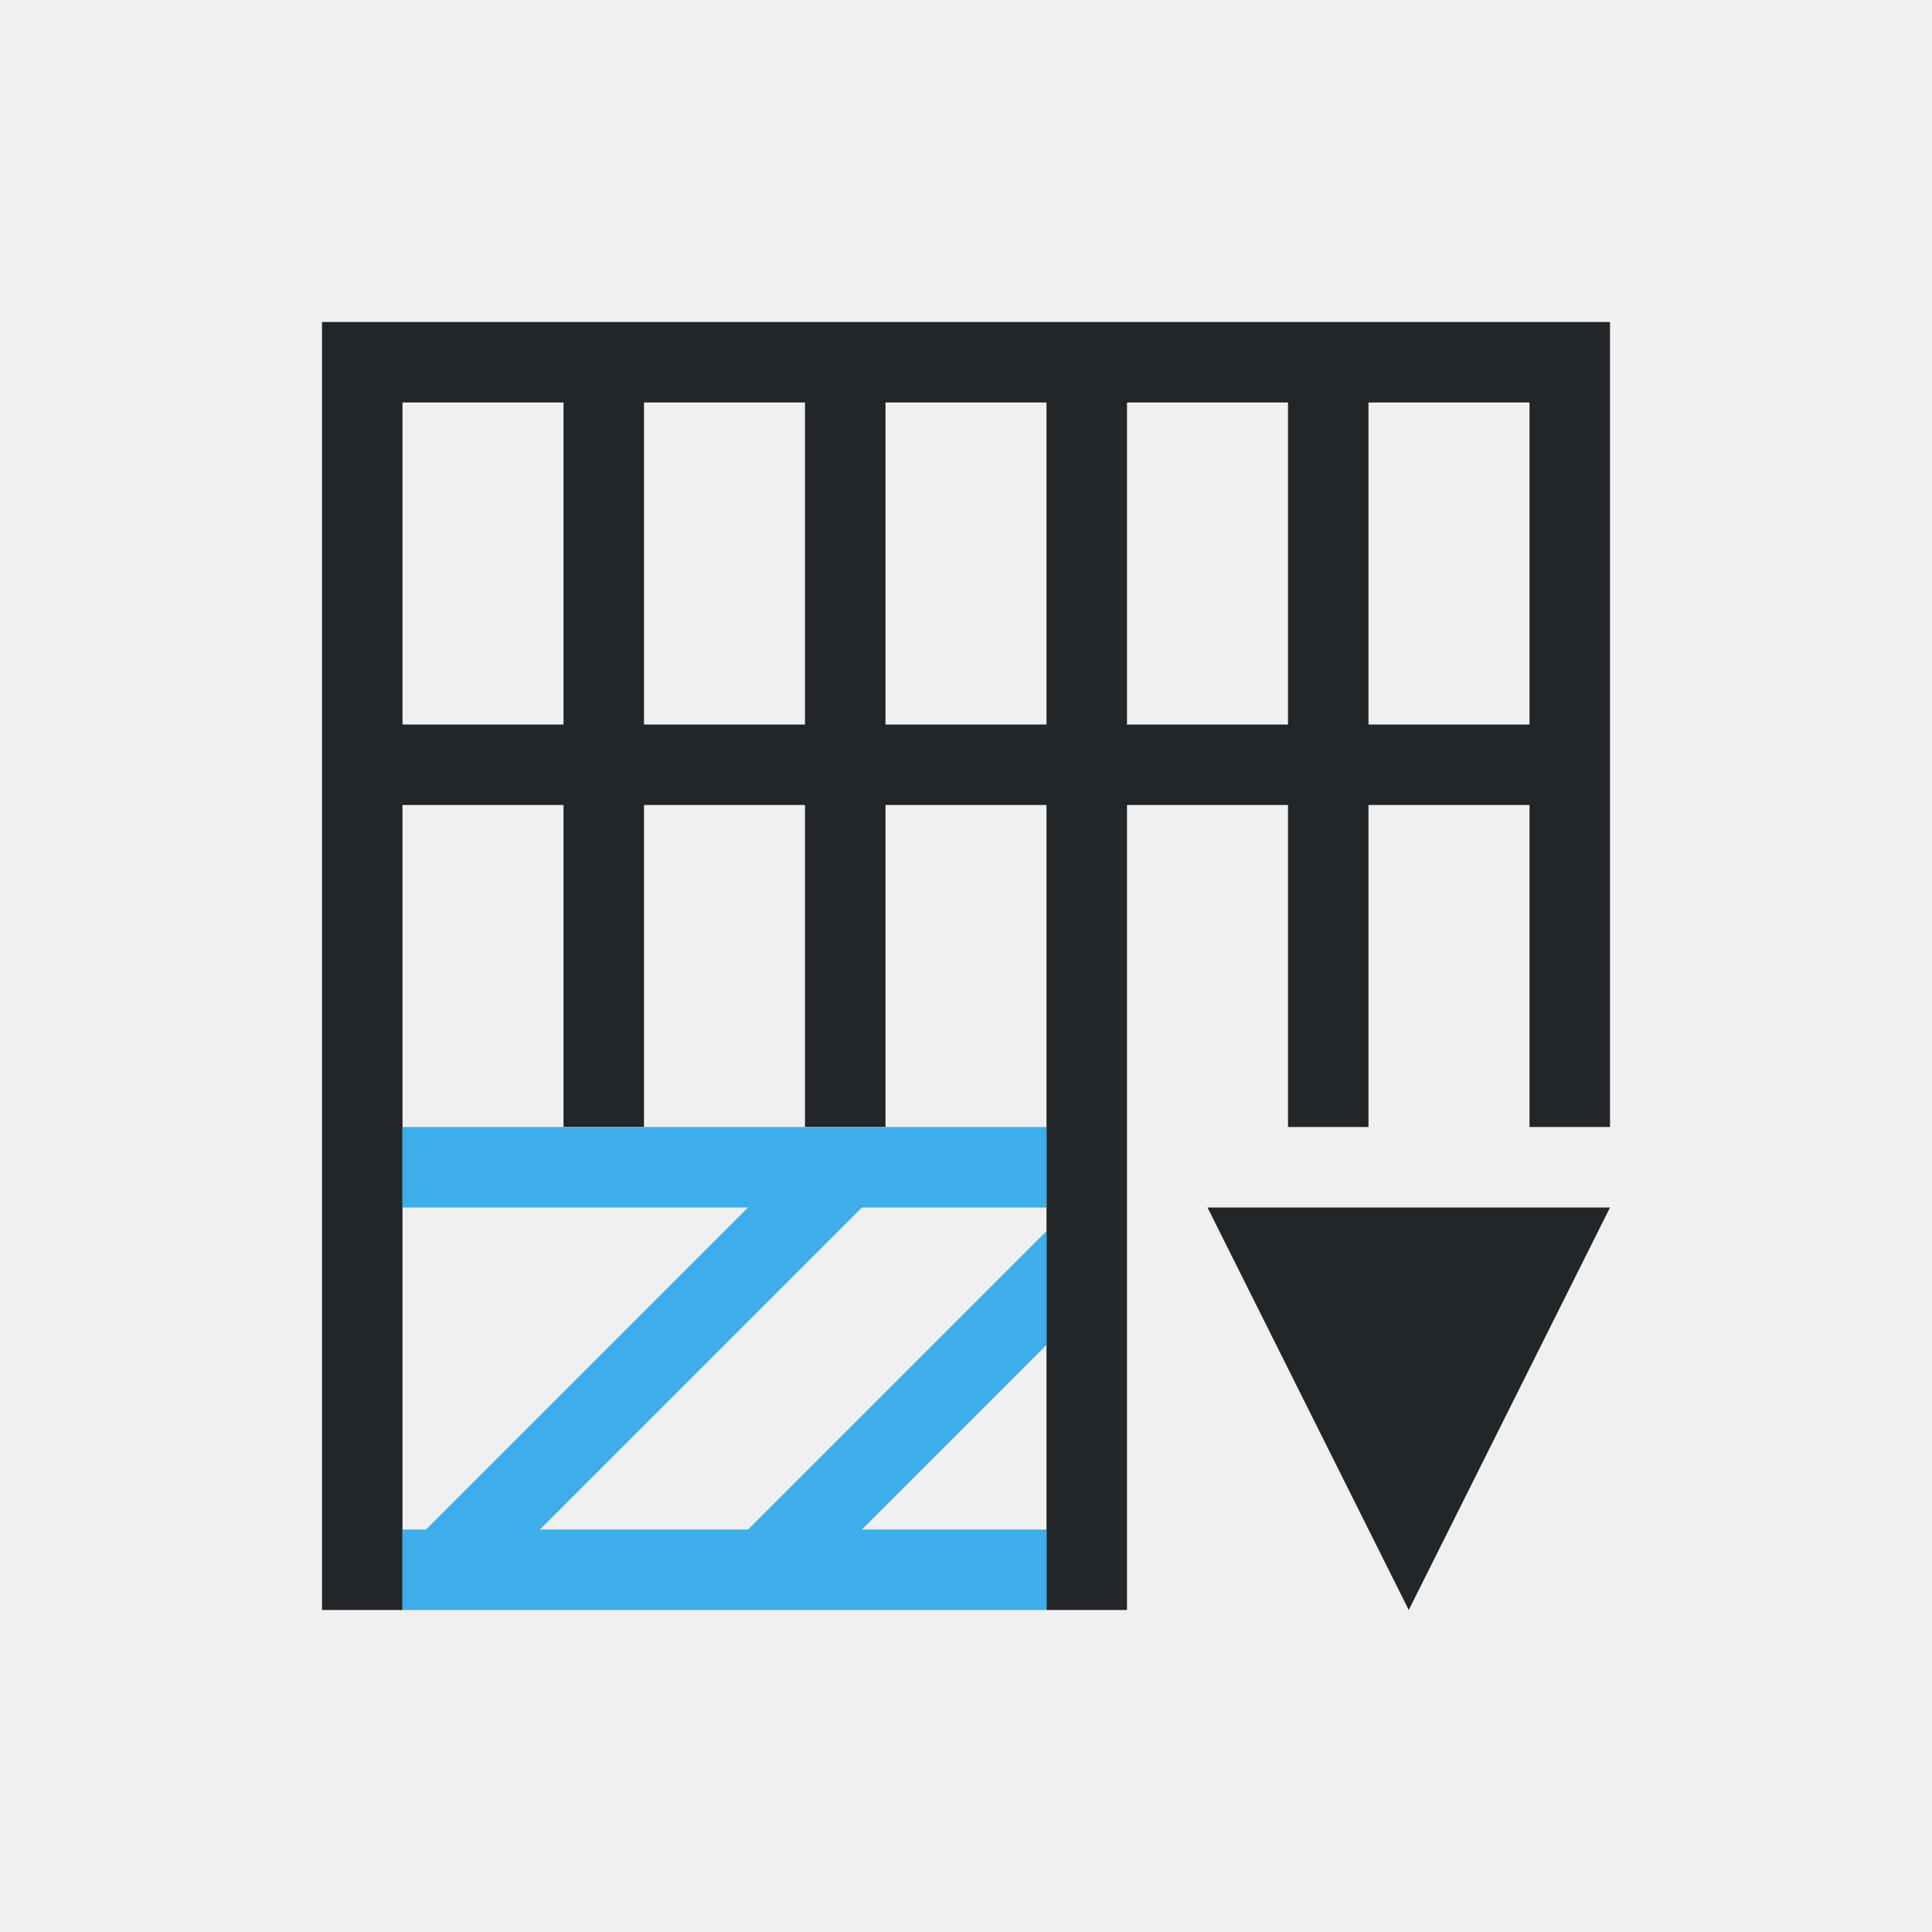
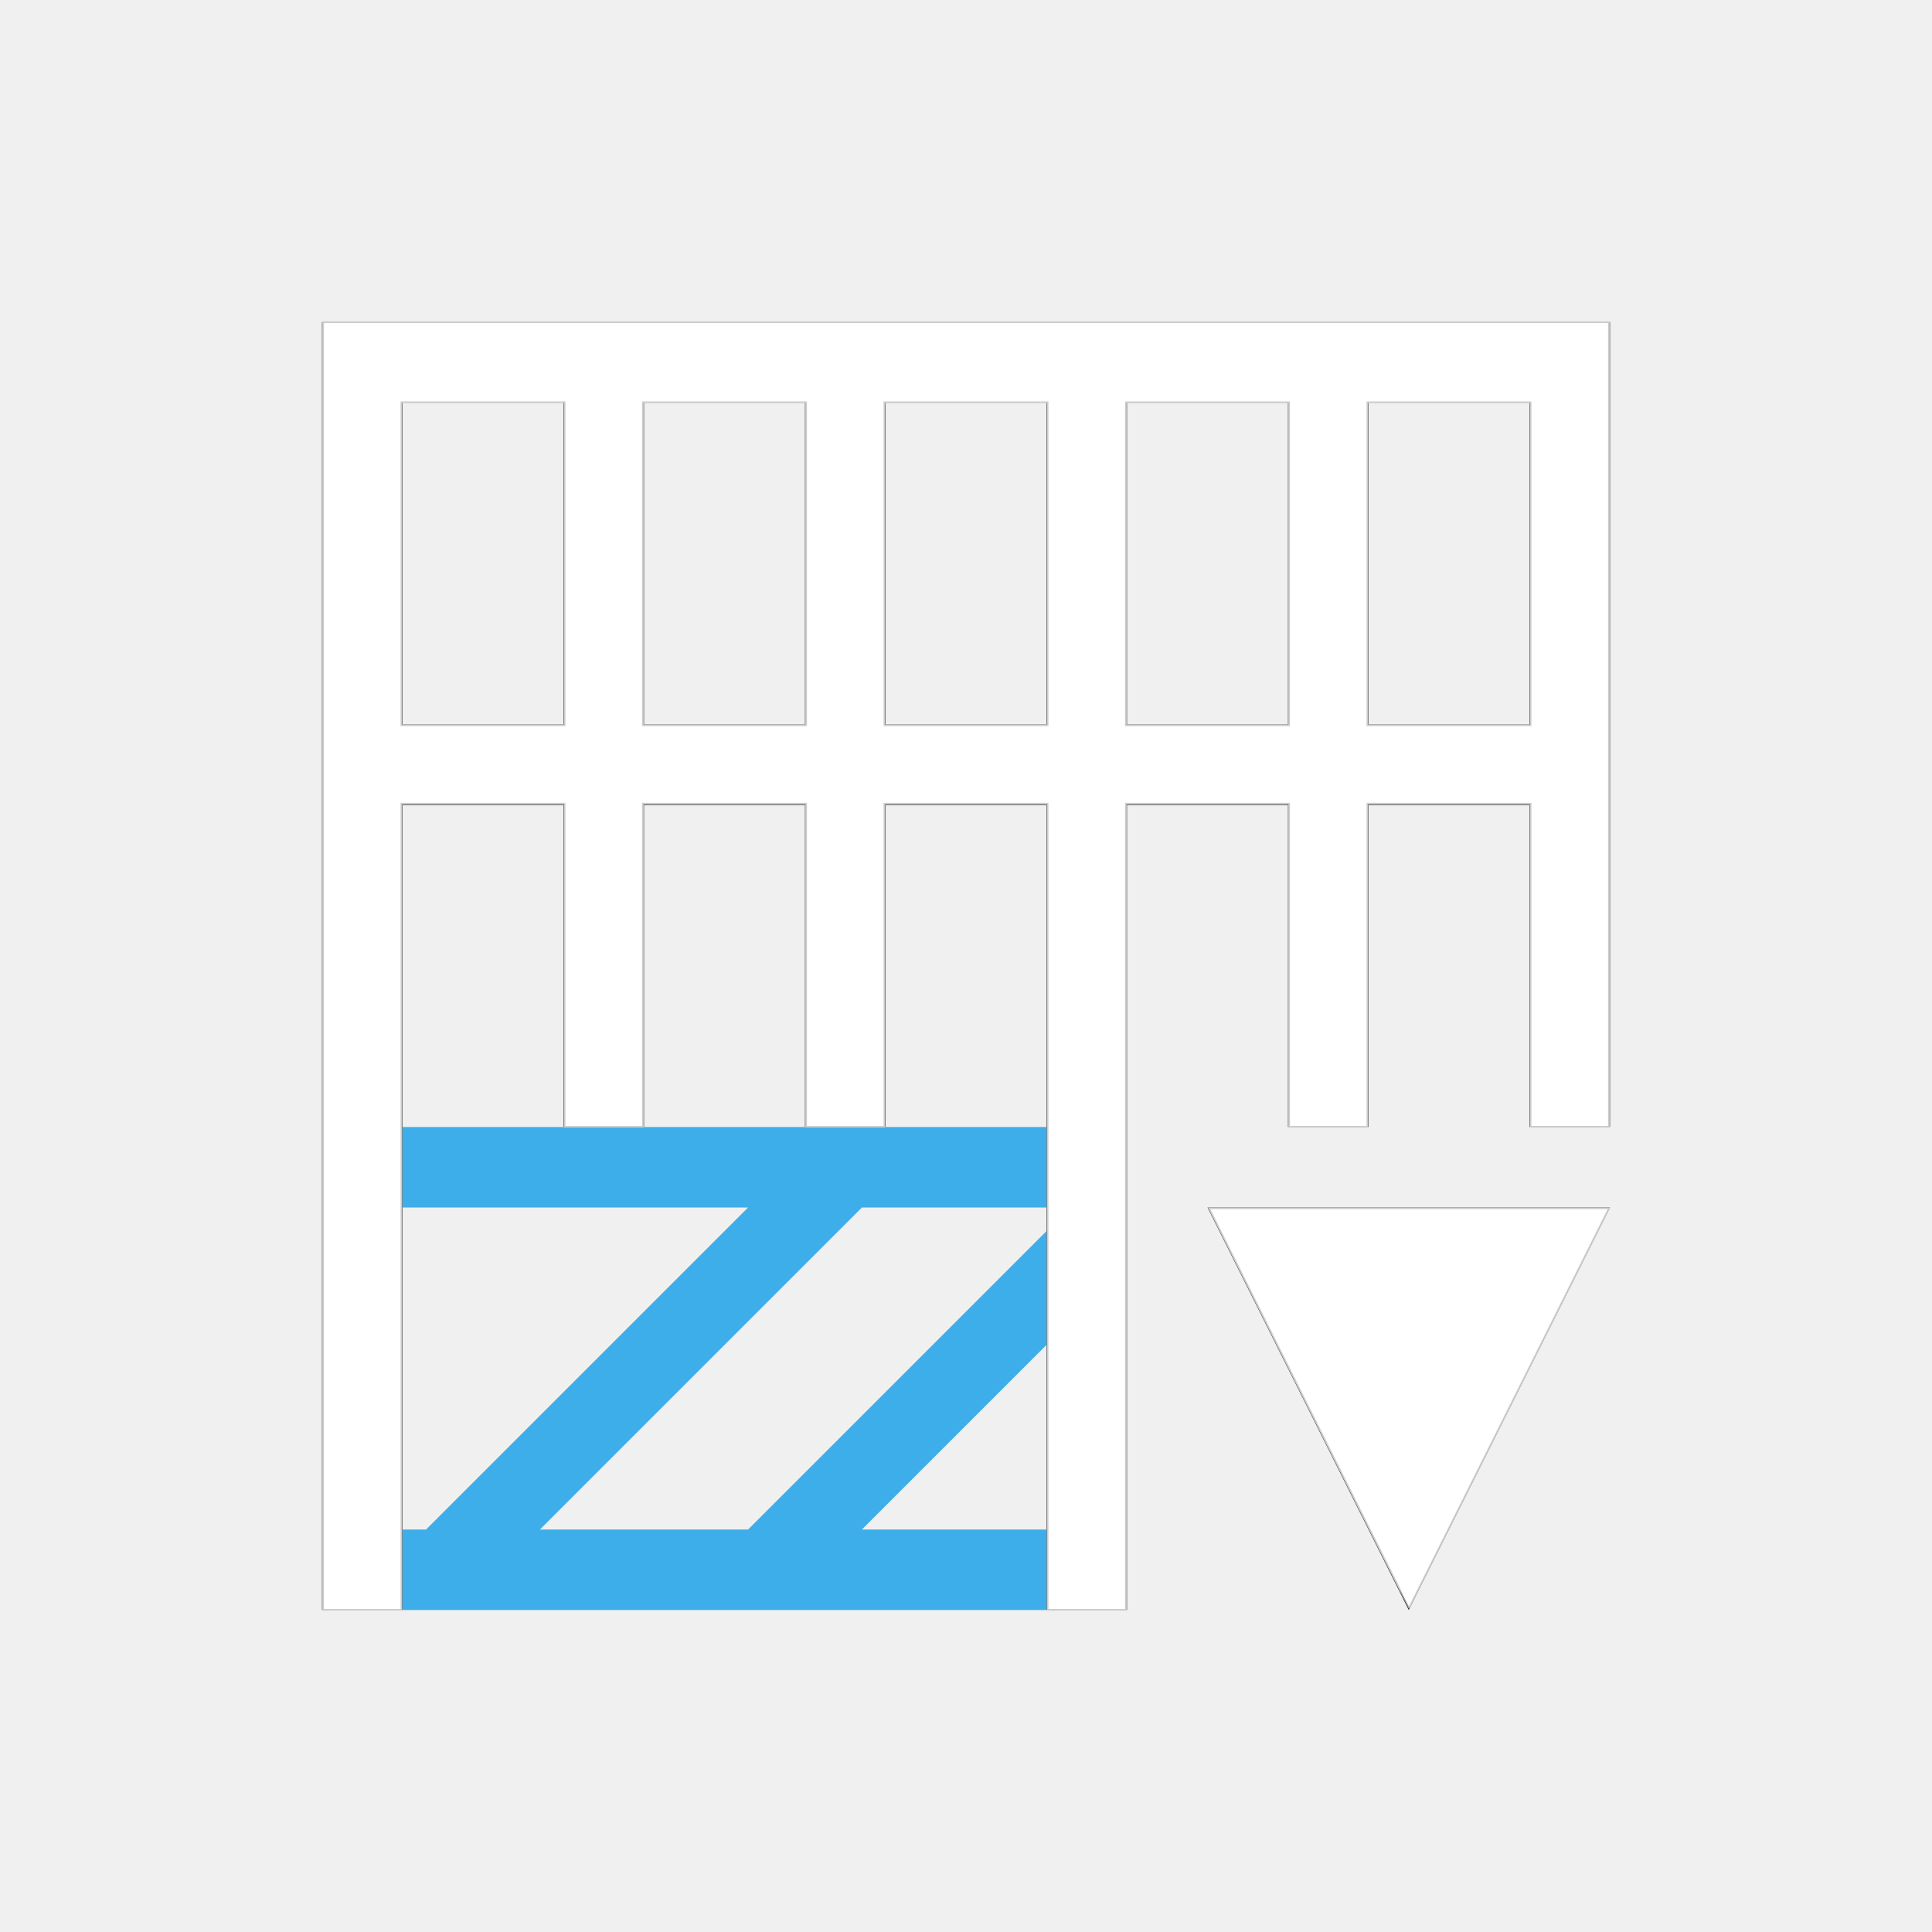
- <svg xmlns="http://www.w3.org/2000/svg" viewBox="0 0 24 24" width="24" height="24">
+ <svg xmlns="http://www.w3.org/2000/svg" viewBox="0 0 24 24" width="24" height="24" version="1.1" id="svg2">
  <defs id="defs3051">
    <style type="text/css" id="current-color-scheme">.ColorScheme-Text{color:#232629;}.ColorScheme-Highlight { color: #3daee9; } </style>
  </defs>
-   <g transform="translate(1,1)">
-     <path style="fill:currentColor;fill-opacity:1;stroke:none" d="M 3 3 L 3 13 L 3 19 L 4 19 L 4 13 L 4 9 L 5 9 L 6 9 L 6 13 L 7 13 L 7 9 L 9 9 L 9 13 L 10 13 L 10 9 L 12 9 L 12 13 L 12 19 L 13 19 L 13 13 L 13 9 L 15 9 L 15 13 L 16 13 L 16 9 L 18 9 L 18 13 L 19 13 L 19 4 L 19 3 L 4 3 L 3 3 z M 4 4 L 6 4 L 6 7 L 6 8 L 5 8 L 4 8 L 4 4 z M 7 4 L 9 4 L 9 8 L 7 8 L 7 7 L 7 4 z M 10 4 L 12 4 L 12 8 L 10 8 L 10 4 z M 13 4 L 15 4 L 15 7 L 15 8 L 13 8 L 13 4 z M 16 4 L 18 4 L 18 8 L 17.1 8 L 16 8 L 16 7 L 16 4 z M 14 14 L 16.5 19 L 19 14 L 14 14 z " class="ColorScheme-Text" />
-     <path style="fill:currentColor;fill-opacity:1;stroke:none" class="ColorScheme-Highlight" d="M 4,13 9.293,13 12,13 l 0,1 -2.293,0 -4,4 2.586,0 L 12,14.293 12,15.707 9.707,18 12,18 l 0,1 -8,0 0,-1 0.293,0 4,-4 L 4,14 4,13" />
+   <g transform="translate(1,1)" id="g2">
+     <path style="fill:currentColor;fill-opacity:1;stroke:none" d="M 3 3 L 3 13 L 3 19 L 4 19 L 4 13 L 4 9 L 5 9 L 6 9 L 6 13 L 7 13 L 7 9 L 9 9 L 9 13 L 10 13 L 10 9 L 12 9 L 12 13 L 12 19 L 13 19 L 13 13 L 13 9 L 15 9 L 15 13 L 16 13 L 16 9 L 18 9 L 18 13 L 19 13 L 19 4 L 19 3 L 4 3 L 3 3 z M 4 4 L 6 4 L 6 7 L 6 8 L 5 8 L 4 8 L 4 4 z M 7 4 L 9 4 L 9 8 L 7 8 L 7 7 L 7 4 z M 10 4 L 12 4 L 12 8 L 10 8 L 10 4 z M 13 4 L 15 4 L 15 7 L 15 8 L 13 8 L 13 4 z M 16 4 L 18 4 L 18 8 L 17.1 8 L 16 8 L 16 7 L 16 4 z M 14 14 L 16.5 19 L 19 14 L 14 14 z " class="ColorScheme-Text" id="path1" />
+     <path style="fill:currentColor;fill-opacity:1;stroke:none" class="ColorScheme-Highlight" d="M 4,13 9.293,13 12,13 l 0,1 -2.293,0 -4,4 2.586,0 L 12,14.293 12,15.707 9.707,18 12,18 l 0,1 -8,0 0,-1 0.293,0 4,-4 L 4,14 4,13" id="path2" />
  </g>
+   <path style="fill:#ffffff;stroke:#cccccc;stroke-width:0.02" d="M 4.014,12 V 4.003 H 12 19.986 V 9 13.997 H 19.5 19.014 V 11.99 9.983 H 18 16.986 v 2.007 2.007 H 16.5 16.014 V 11.99 9.983 H 15 13.986 v 5.007 5.007 H 13.5 13.014 V 14.99 9.983 H 12 10.986 v 2.007 2.007 H 10.5 10.014 V 11.99 9.983 H 9 7.986 v 2.007 2.007 H 7.5 7.014 V 11.99 9.983 H 6 4.986 v 5.007 5.007 H 4.5 4.014 Z m 3,-4.997 V 4.997 H 6 4.986 V 7.003 9.01 H 6 7.014 Z m 3,0 V 4.997 H 9 7.986 V 7.003 9.01 H 9 10.014 Z m 3,0 V 4.997 H 12 10.986 V 7.003 9.01 H 12 13.014 Z m 3,0 V 4.997 H 15 13.986 V 7.003 9.01 H 15 16.014 Z m 3,0 V 4.997 H 18 16.986 V 7.003 9.01 H 18 19.014 Z" id="path3" />
+   <path style="fill:#ffffff;stroke:#cccccc;stroke-width:0.02" d="m 16.261,17.492 -1.241,-2.482 h 2.483 2.483 l -1.239,2.478 c -0.681,1.363 -1.24,2.48 -1.242,2.482 -0.002,0.002 -0.562,-1.113 -1.244,-2.478 z" id="path4" />
</svg>
